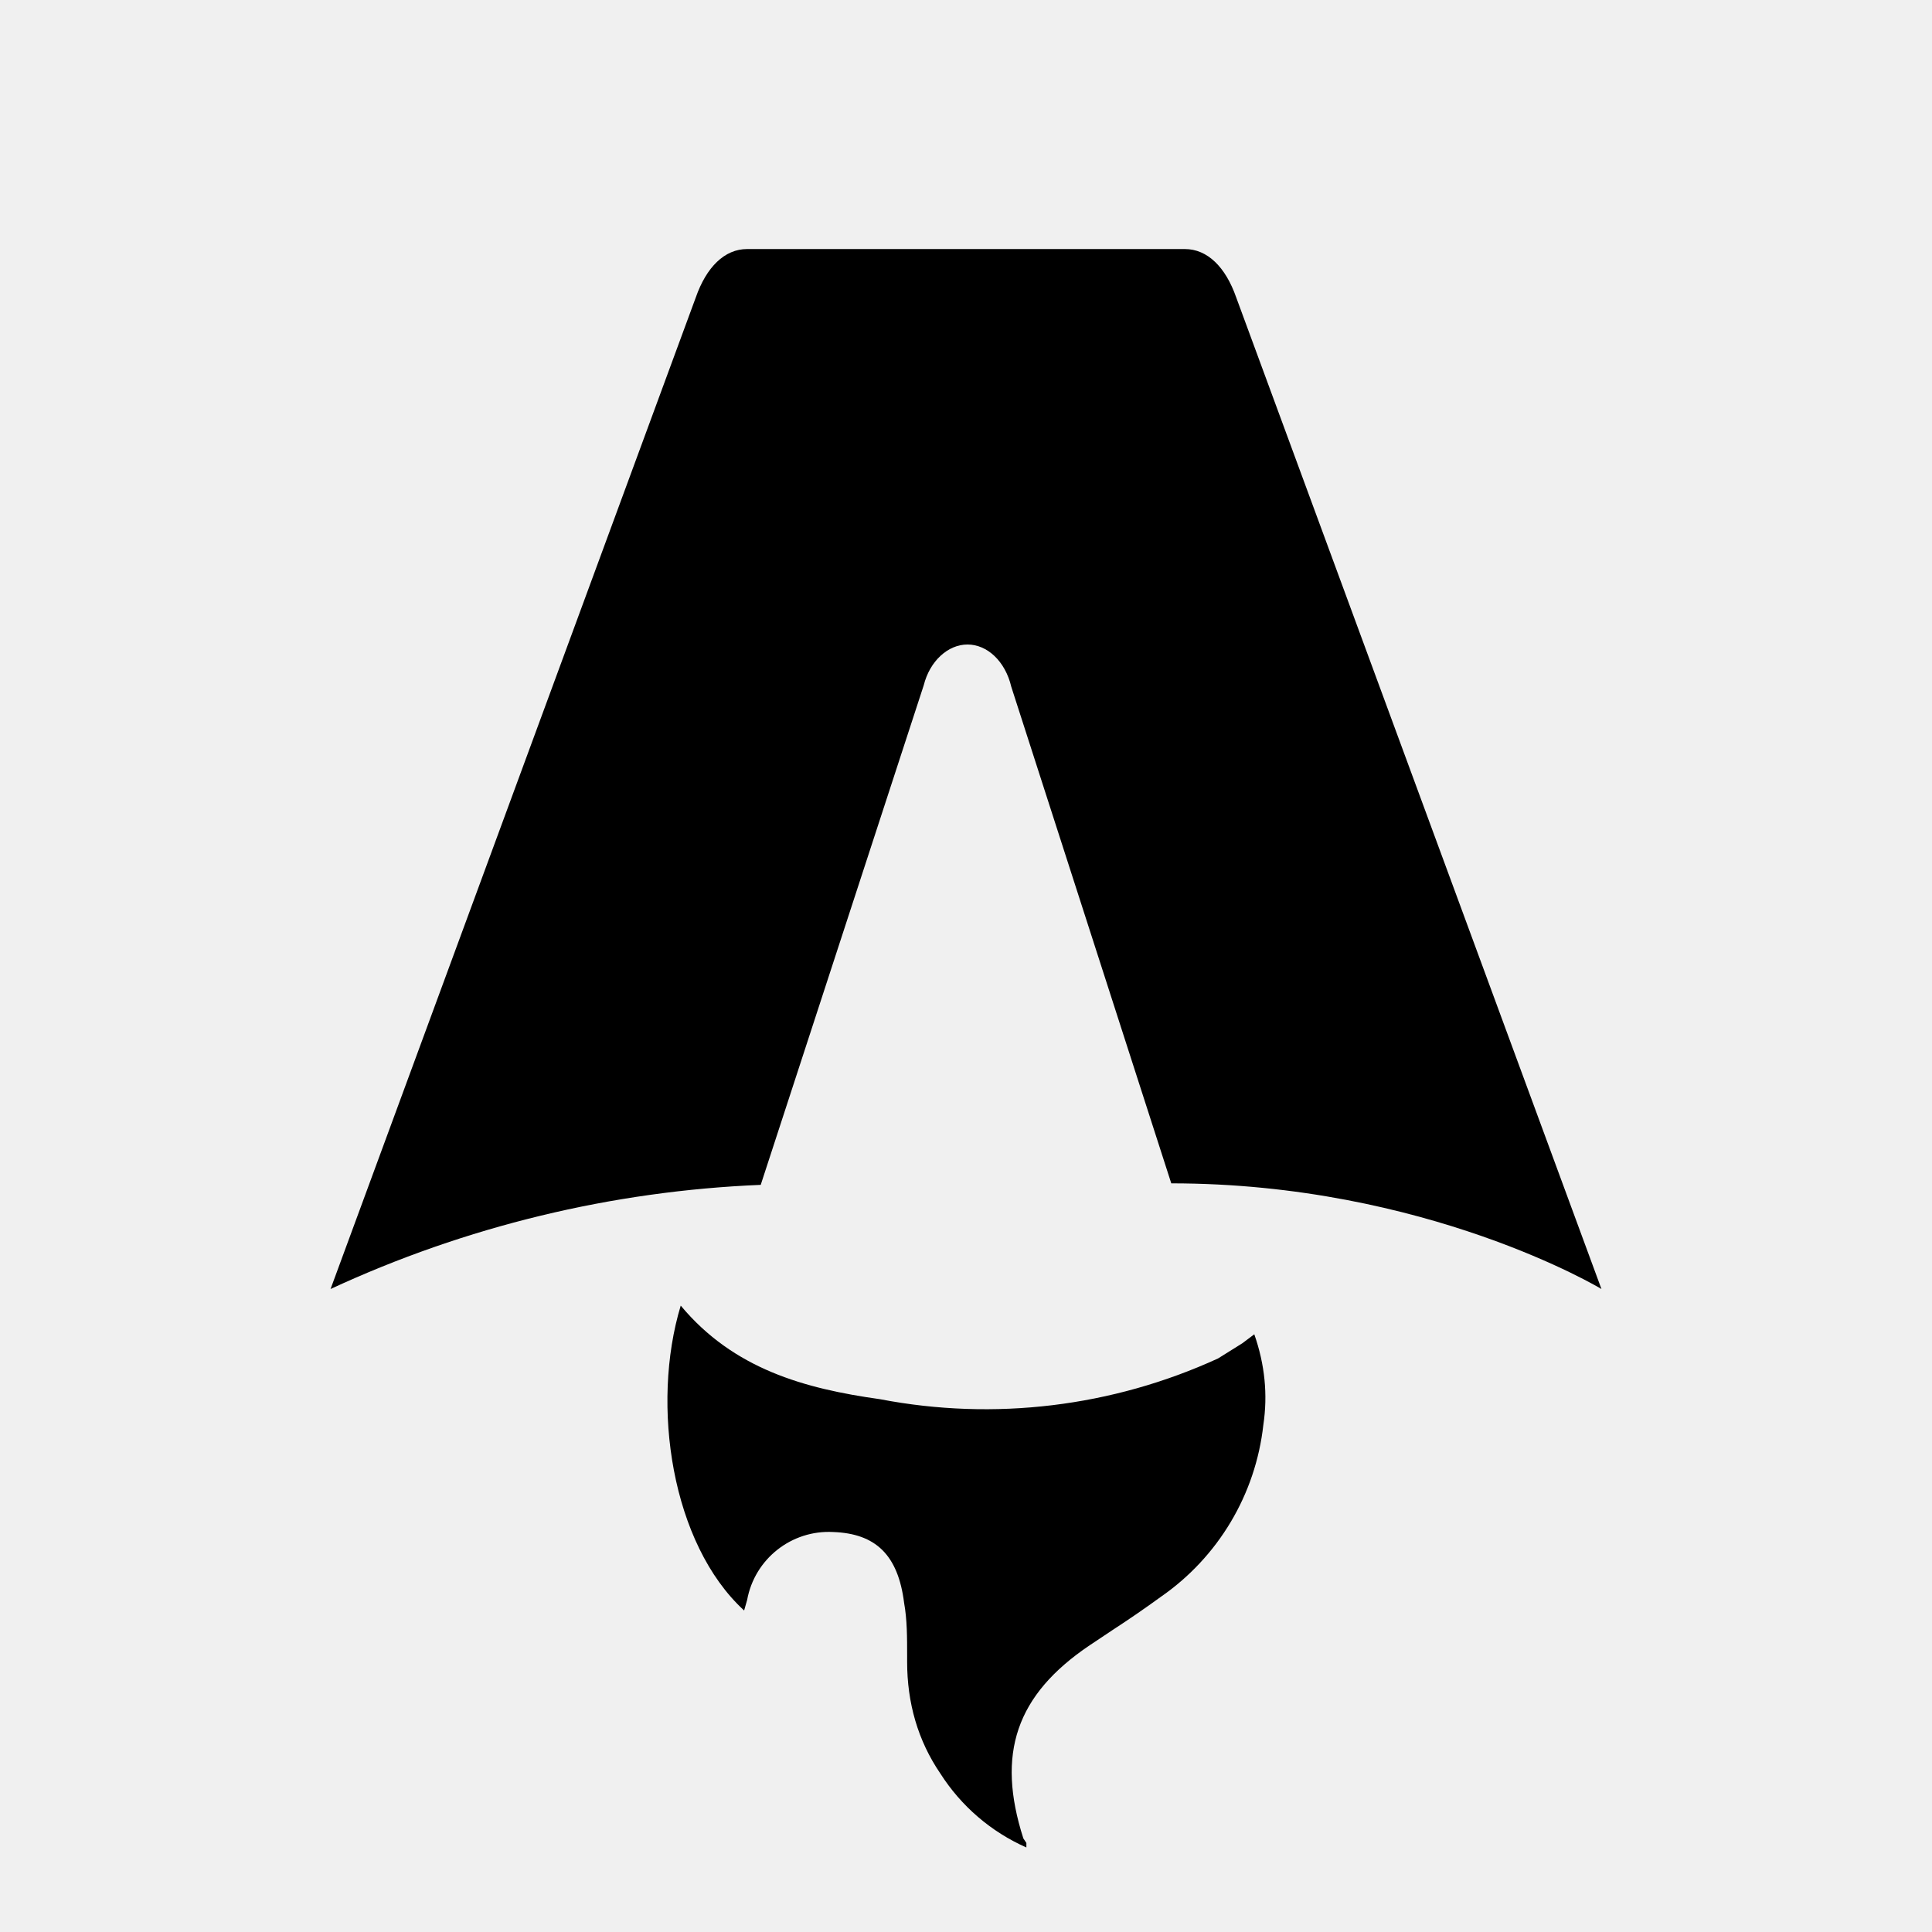
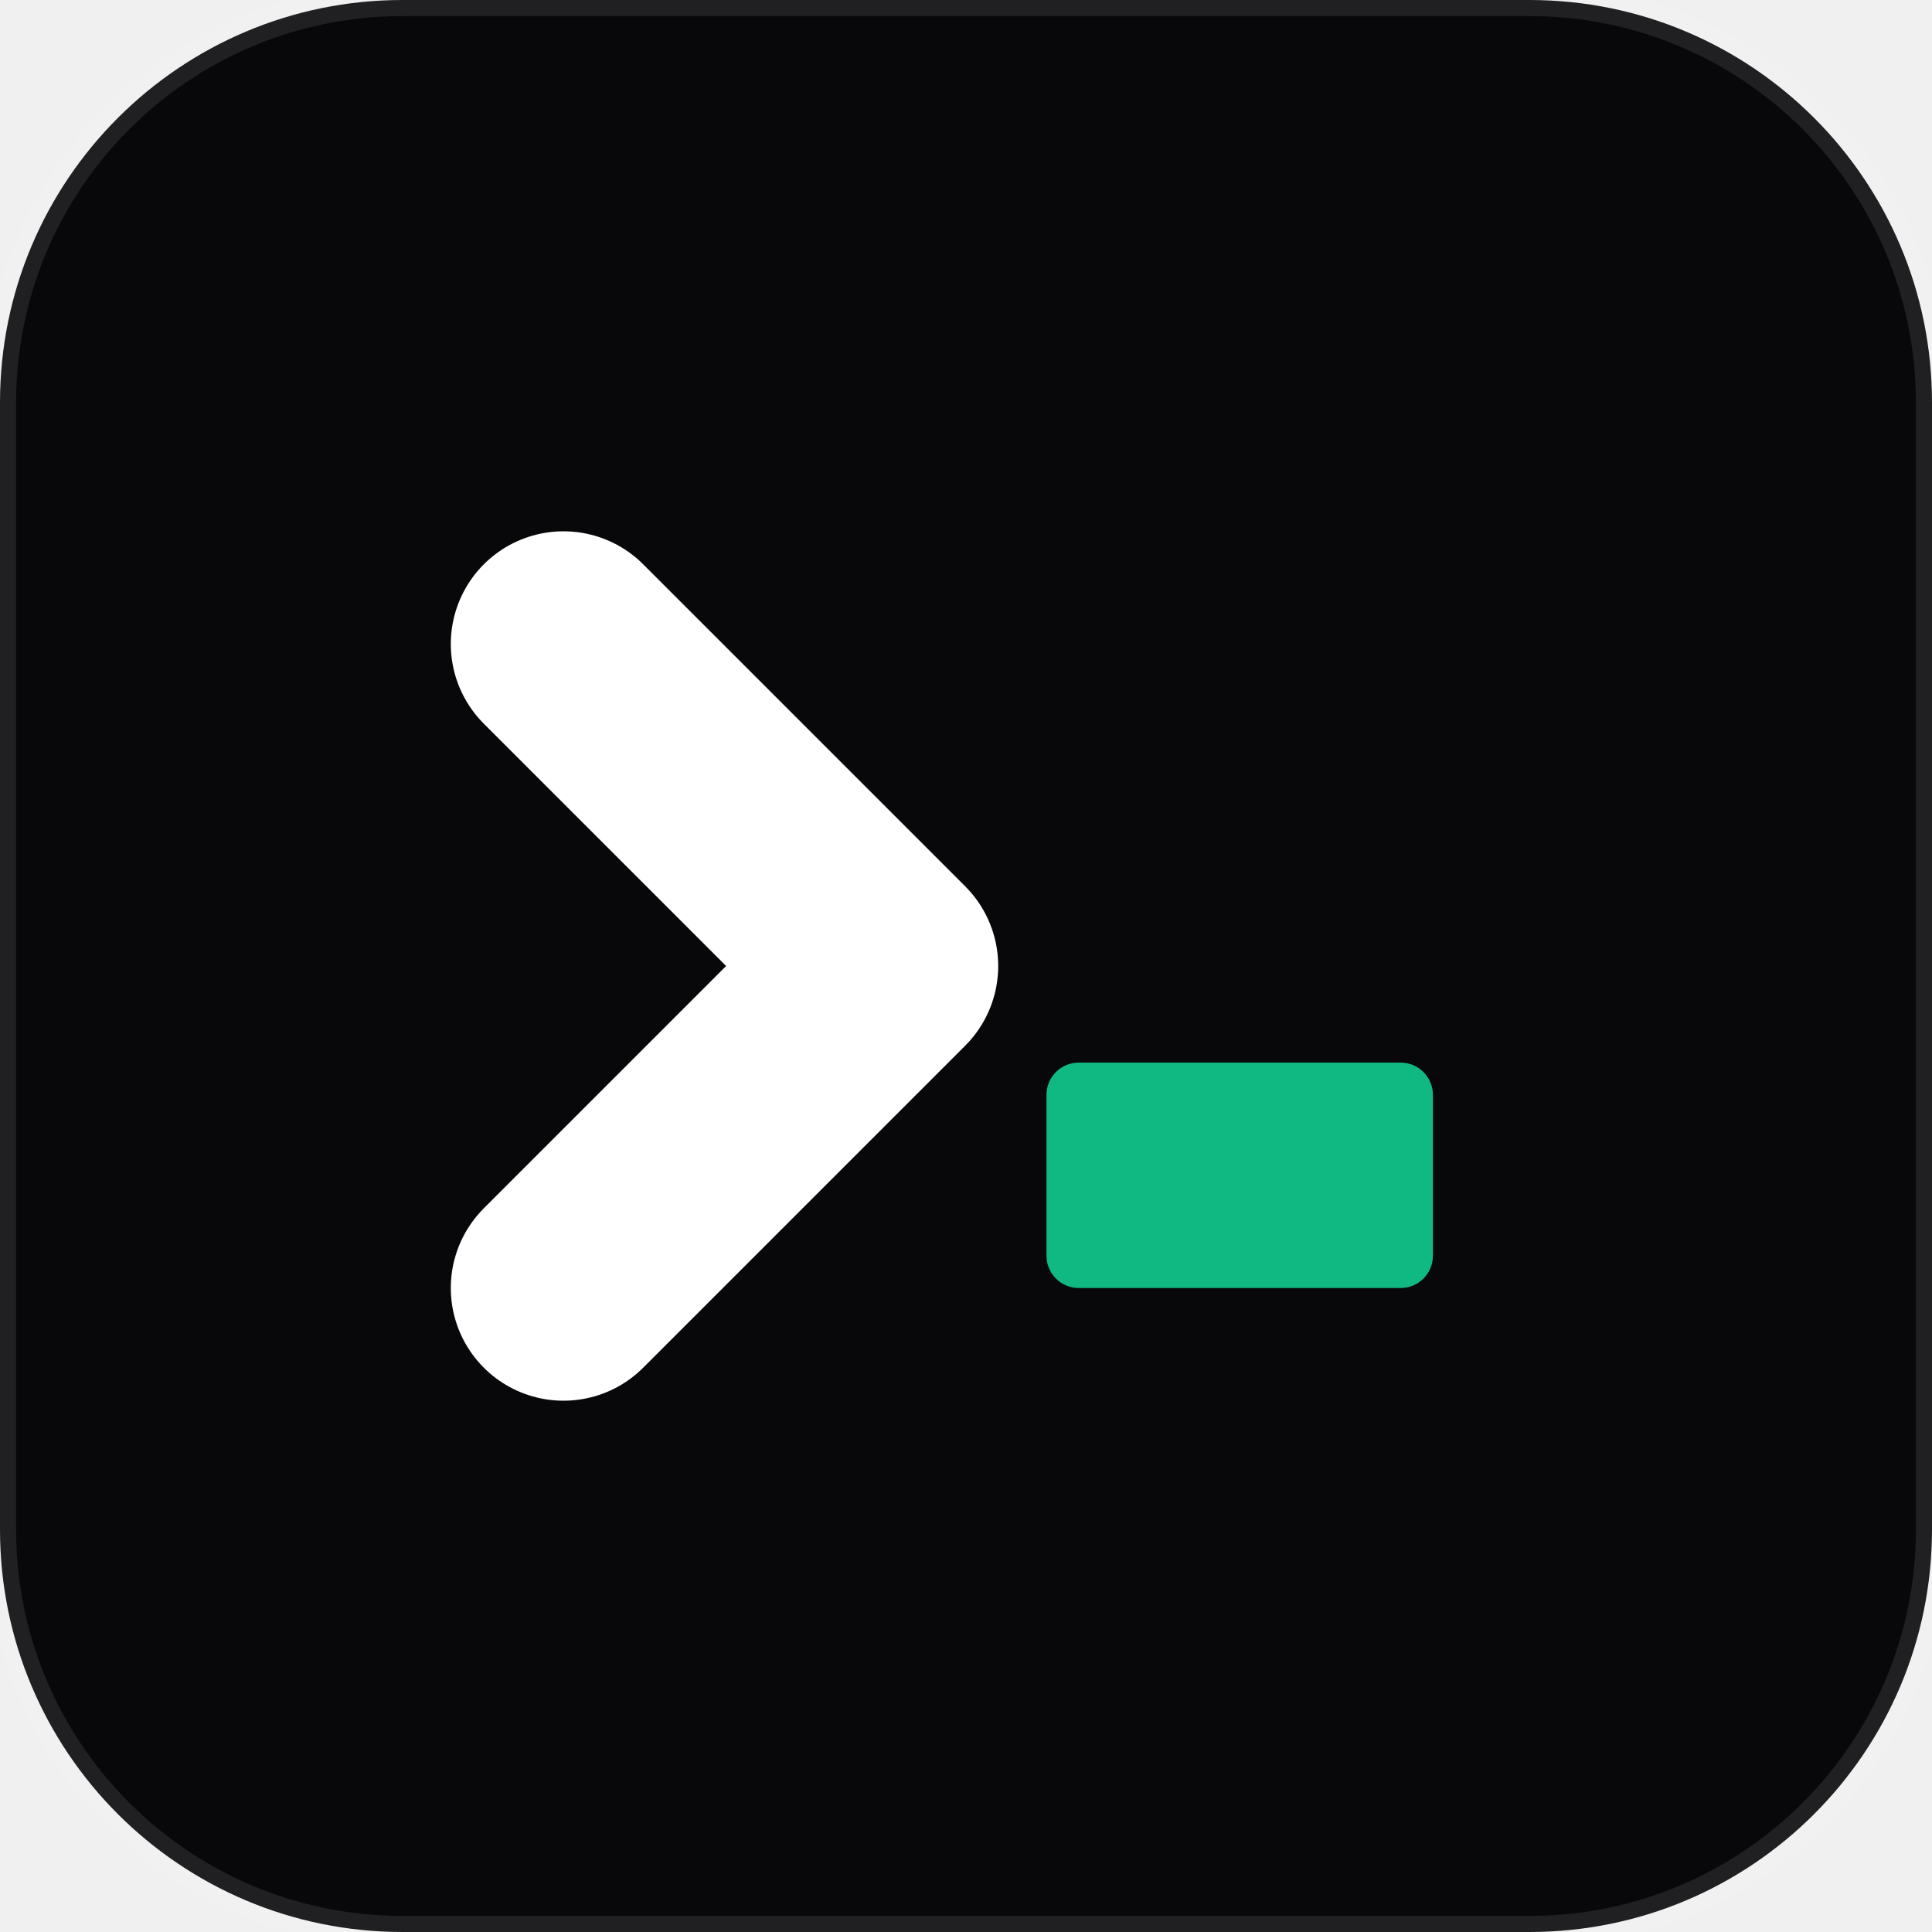
- <svg xmlns="http://www.w3.org/2000/svg" fill="none" viewBox="0 0 128 128">
-   <path d="M50.4 78.5a75.1 75.1 0 0 0-28.5 6.9l24.2-65.7c.7-2 1.9-3.2 3.4-3.2h29c1.5 0 2.7 1.2 3.4 3.2l24.2 65.7s-11.6-7-28.5-7L67 45.5c-.4-1.7-1.6-2.8-2.9-2.8-1.3 0-2.5 1.1-2.9 2.7L50.4 78.5Zm-1.1 28.2Zm-4.2-20.2c-2 6.6-.6 15.8 4.2 20.2a17.5 17.5 0 0 1 .2-.7 5.5 5.5 0 0 1 5.7-4.5c2.8.1 4.3 1.5 4.7 4.7.2 1.1.2 2.3.2 3.5v.4c0 2.7.7 5.2 2.2 7.4a13 13 0 0 0 5.7 4.9v-.3l-.2-.3c-1.8-5.6-.5-9.5 4.4-12.8l1.5-1a73 73 0 0 0 3.2-2.2 16 16 0 0 0 6.8-11.4c.3-2 .1-4-.6-6l-.8.6-1.6 1a37 37 0 0 1-22.4 2.7c-5-.7-9.7-2-13.2-6.2Z" />
-   <style>
-         path { fill: #000; }
-         @media (prefers-color-scheme: dark) {
-             path { fill: #FFF; }
-         }
-     </style>
+ <svg xmlns="http://www.w3.org/2000/svg" viewBox="0 0 120 120">
+   <rect width="120" height="120" rx="25" fill="#08080a" />
+   <rect width="120" height="120" rx="25" fill="none" stroke="#ffffff" stroke-opacity="0.1" stroke-width="2" />
+   <path d="M 35 40 L 55 60 L 35 80" fill="none" stroke="#ffffff" stroke-width="14" stroke-linecap="round" stroke-linejoin="round" />
+   <rect x="65" y="66" width="24" height="14" rx="2" fill="#10b981" />
</svg>
